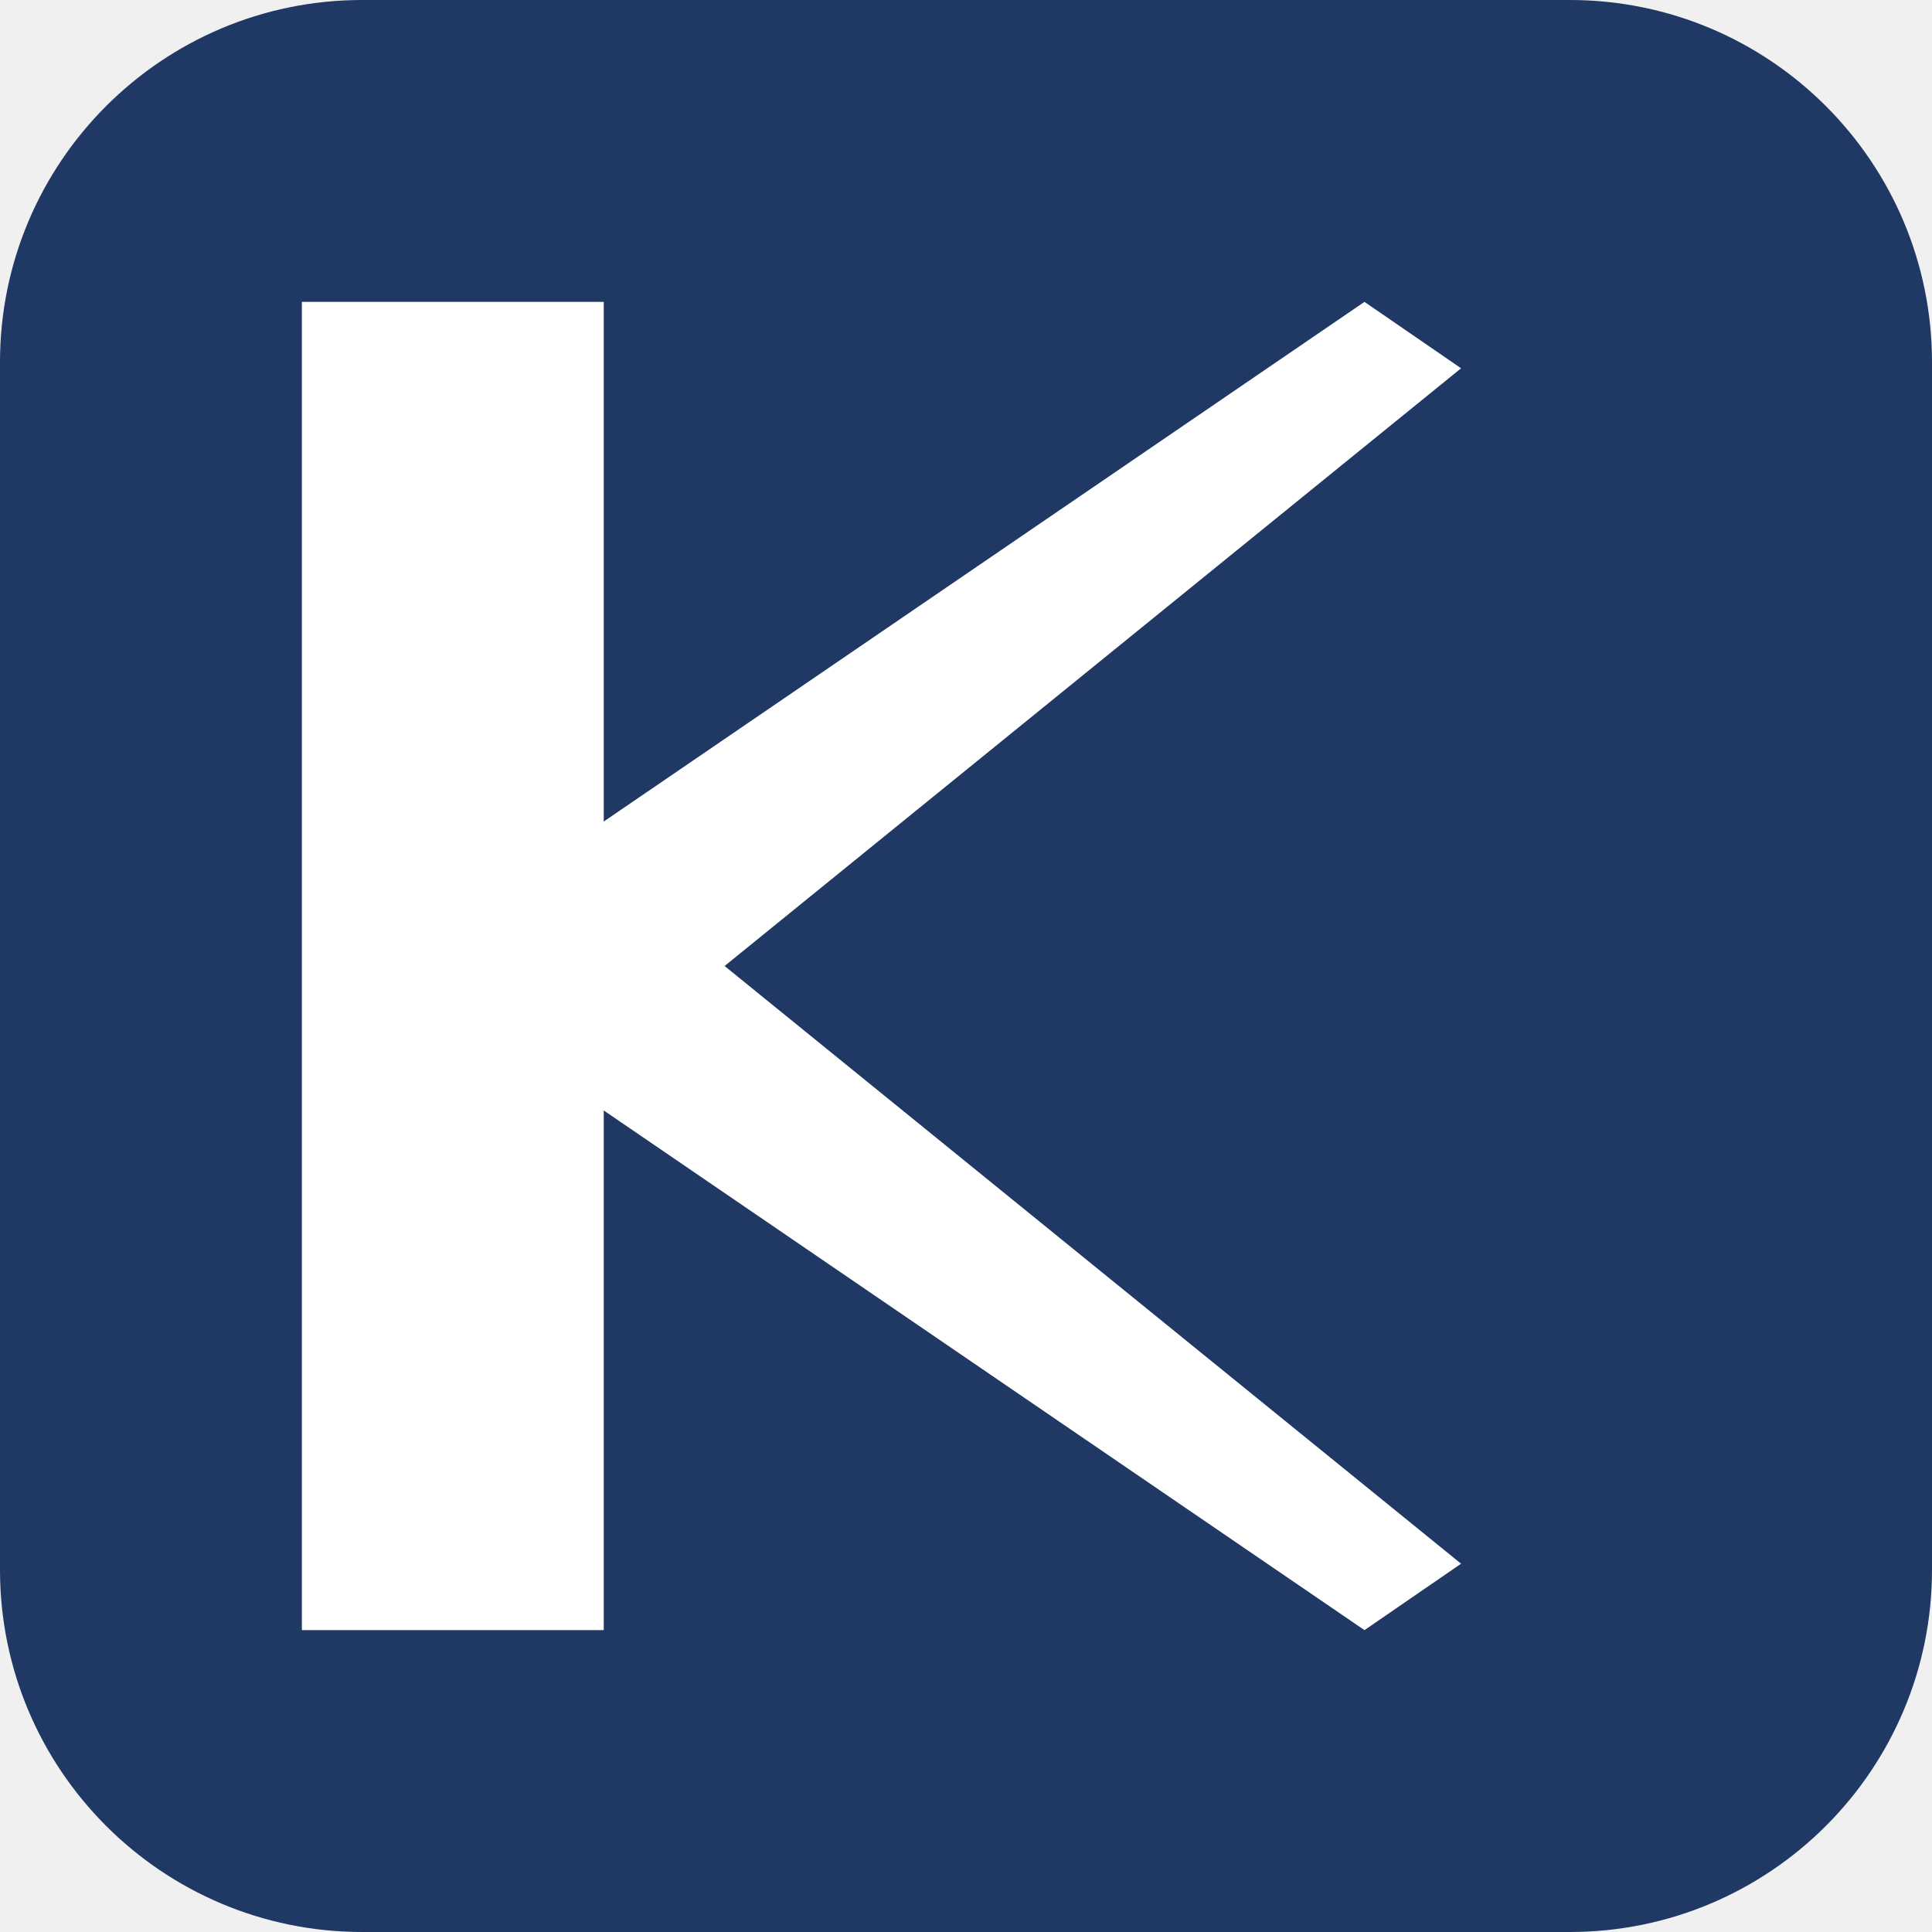
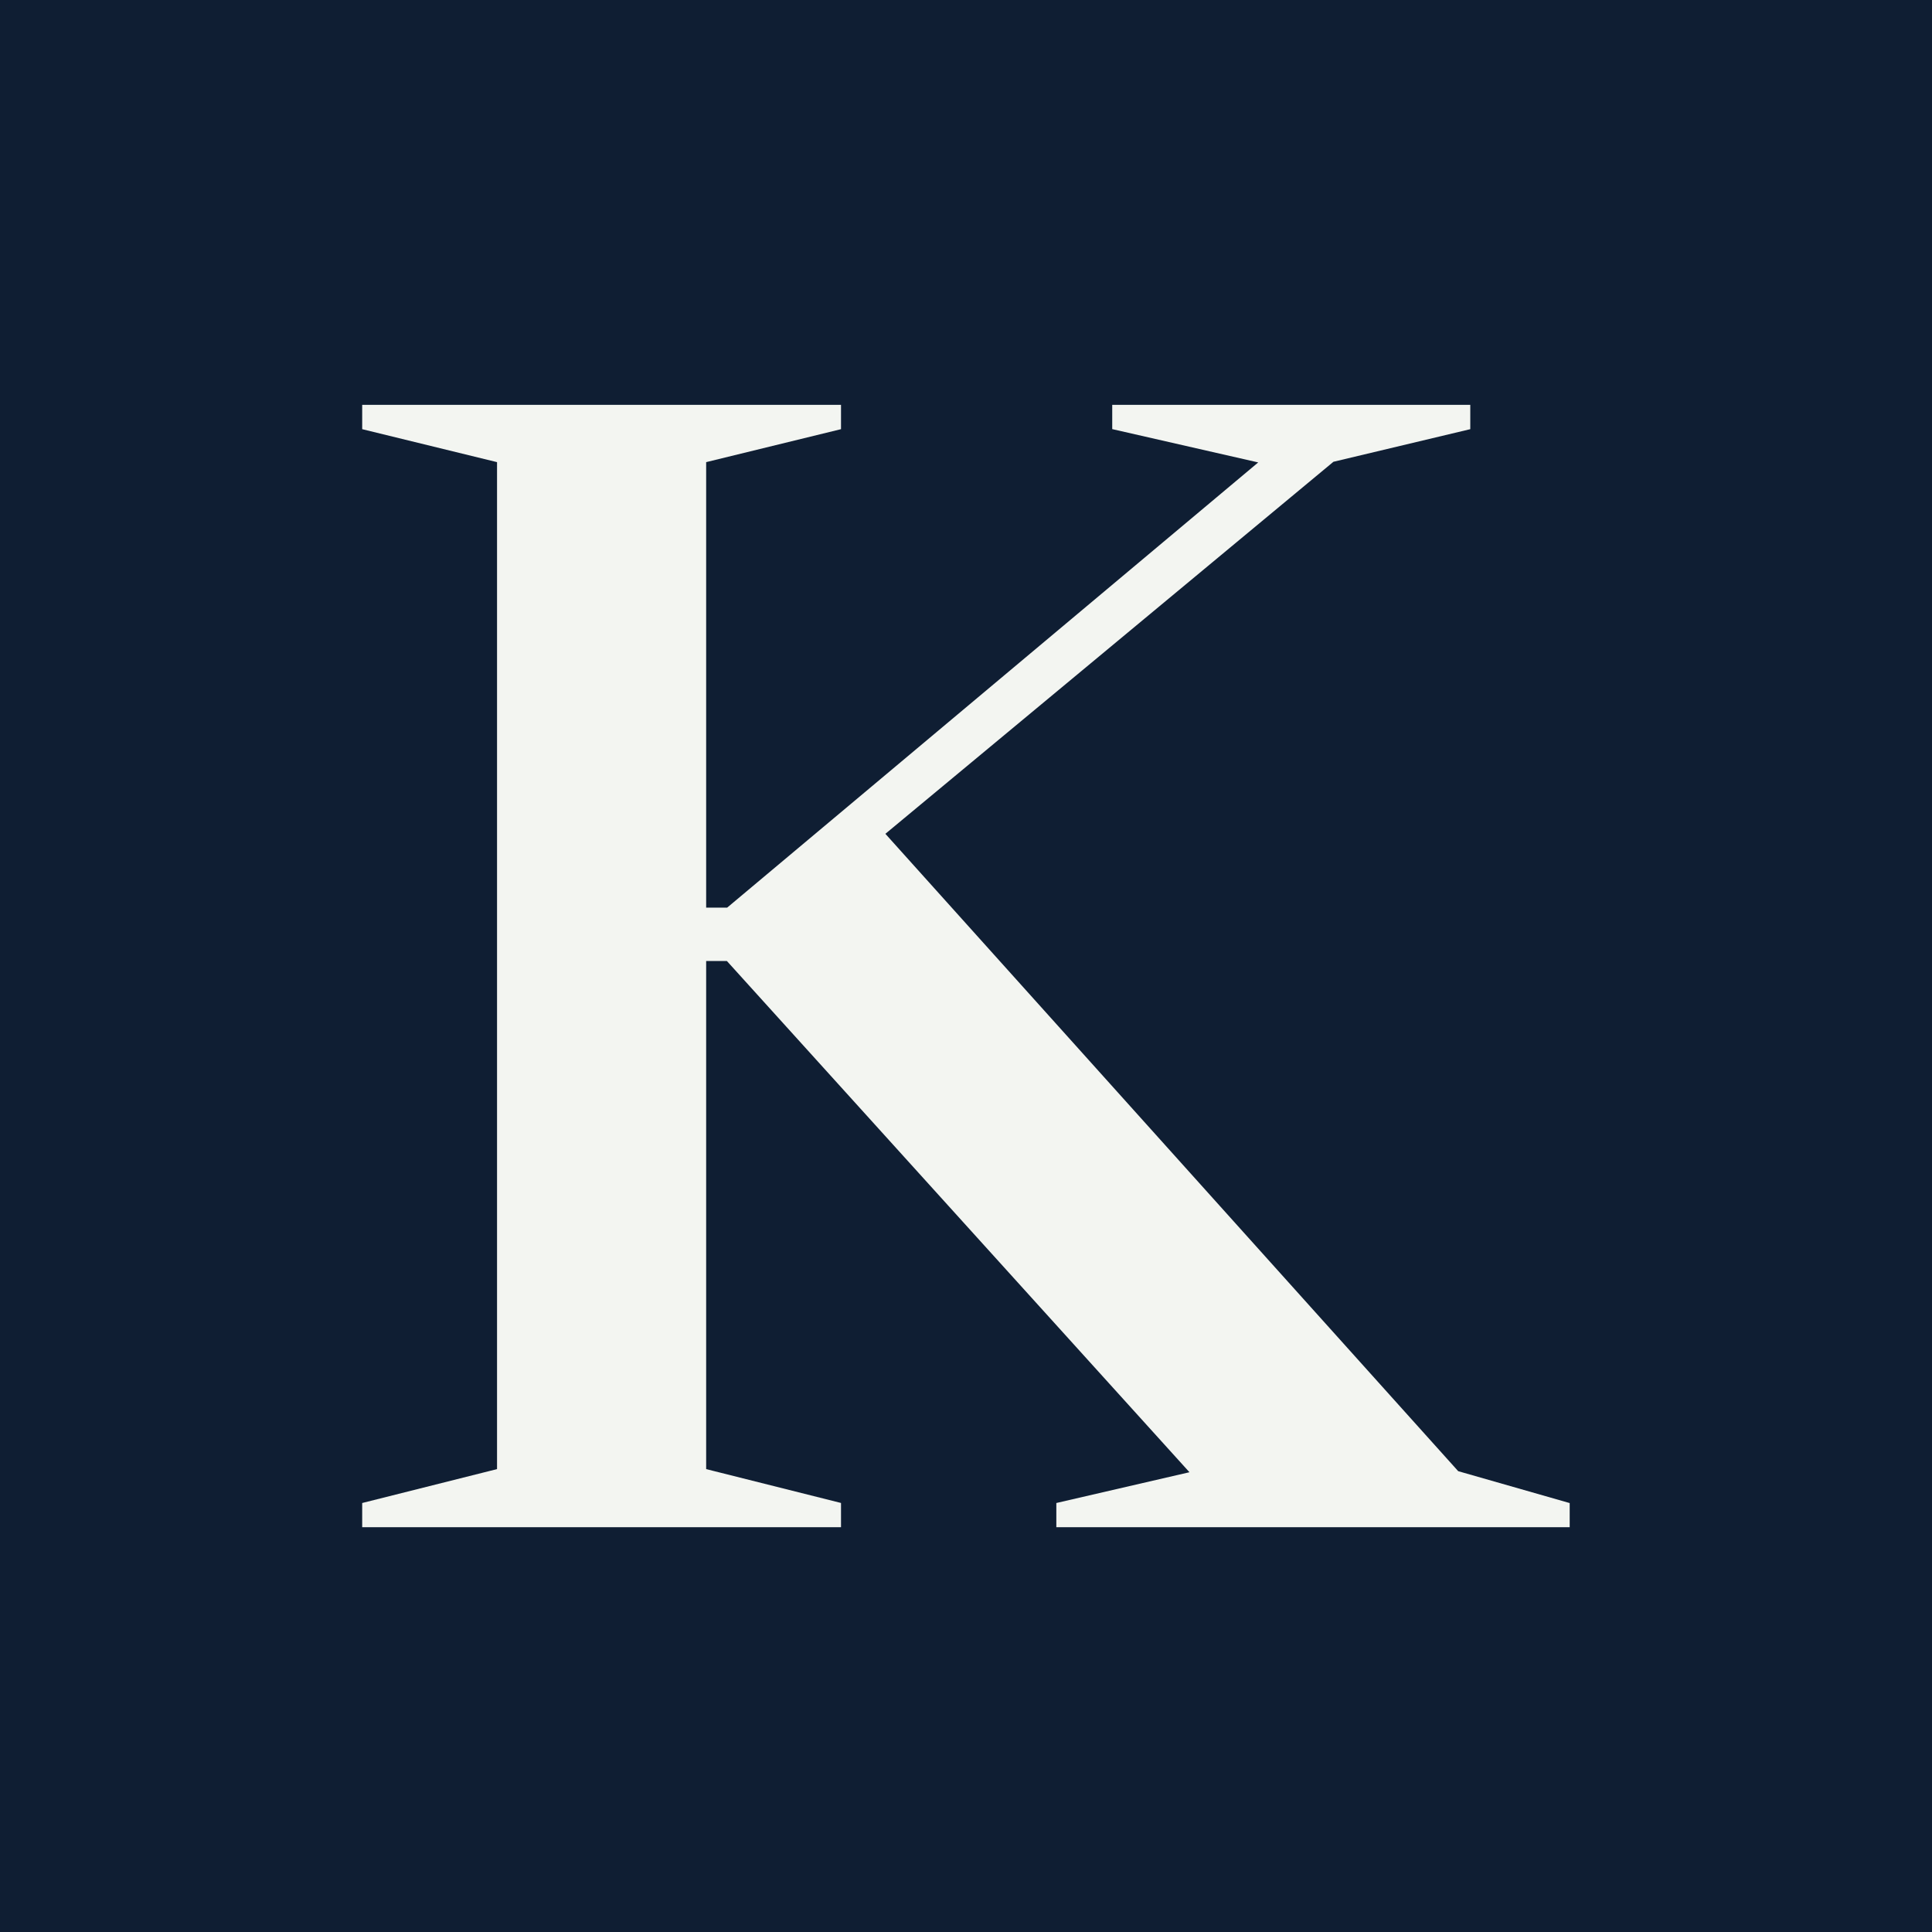
- <svg xmlns="http://www.w3.org/2000/svg" viewBox="0 0 32 32" width="32" height="32">
-   <rect width="32" height="32" rx="6" fill="#1F3864" />
-   <g transform="translate(5,5)" fill="white">
-     <rect x="0" y="0" width="5" height="22" />
-     <polygon points="3.4,9.7 5.4,12.3 19.2,1.1 17.6,0" />
-     <polygon points="5.4,9.7 3.4,12.3 17.6,22 19.2,20.9" />
-   </g>
+ <svg xmlns="http://www.w3.org/2000/svg" viewBox="0 0 128 128" width="128" height="128" role="img" aria-label="KDesk">
+   <rect width="100%" height="100%" fill="#0F1E33" />
+   <path fill="#F3F5F1" transform="translate(20.68 101.18)" d="M 75.93 -3.711 L 83.316 -1.598 L 83.316 0 L 49.305 0 L 49.305 -1.602 L 58.125 -3.641 L 27.477 -37.512 L 21.871 -37.512 L 21.871 -41.047 L 27.496 -41.047 L 62.68 -70.543 L 53.008 -72.75 L 53.008 -74.359 L 76.73 -74.359 L 76.73 -72.746 L 67.664 -70.586 L 31.191 -40.301 L 37.867 -46.062 Z M 26.105 -70.562 L 26.105 -3.848 L 35.039 -1.605 L 35.039 0 L 3.316 0 L 3.316 -1.602 L 12.25 -3.848 L 12.25 -70.562 L 3.316 -72.746 L 3.316 -74.359 L 35.039 -74.359 L 35.039 -72.746 Z M 26.105 -70.562 " />
</svg>
